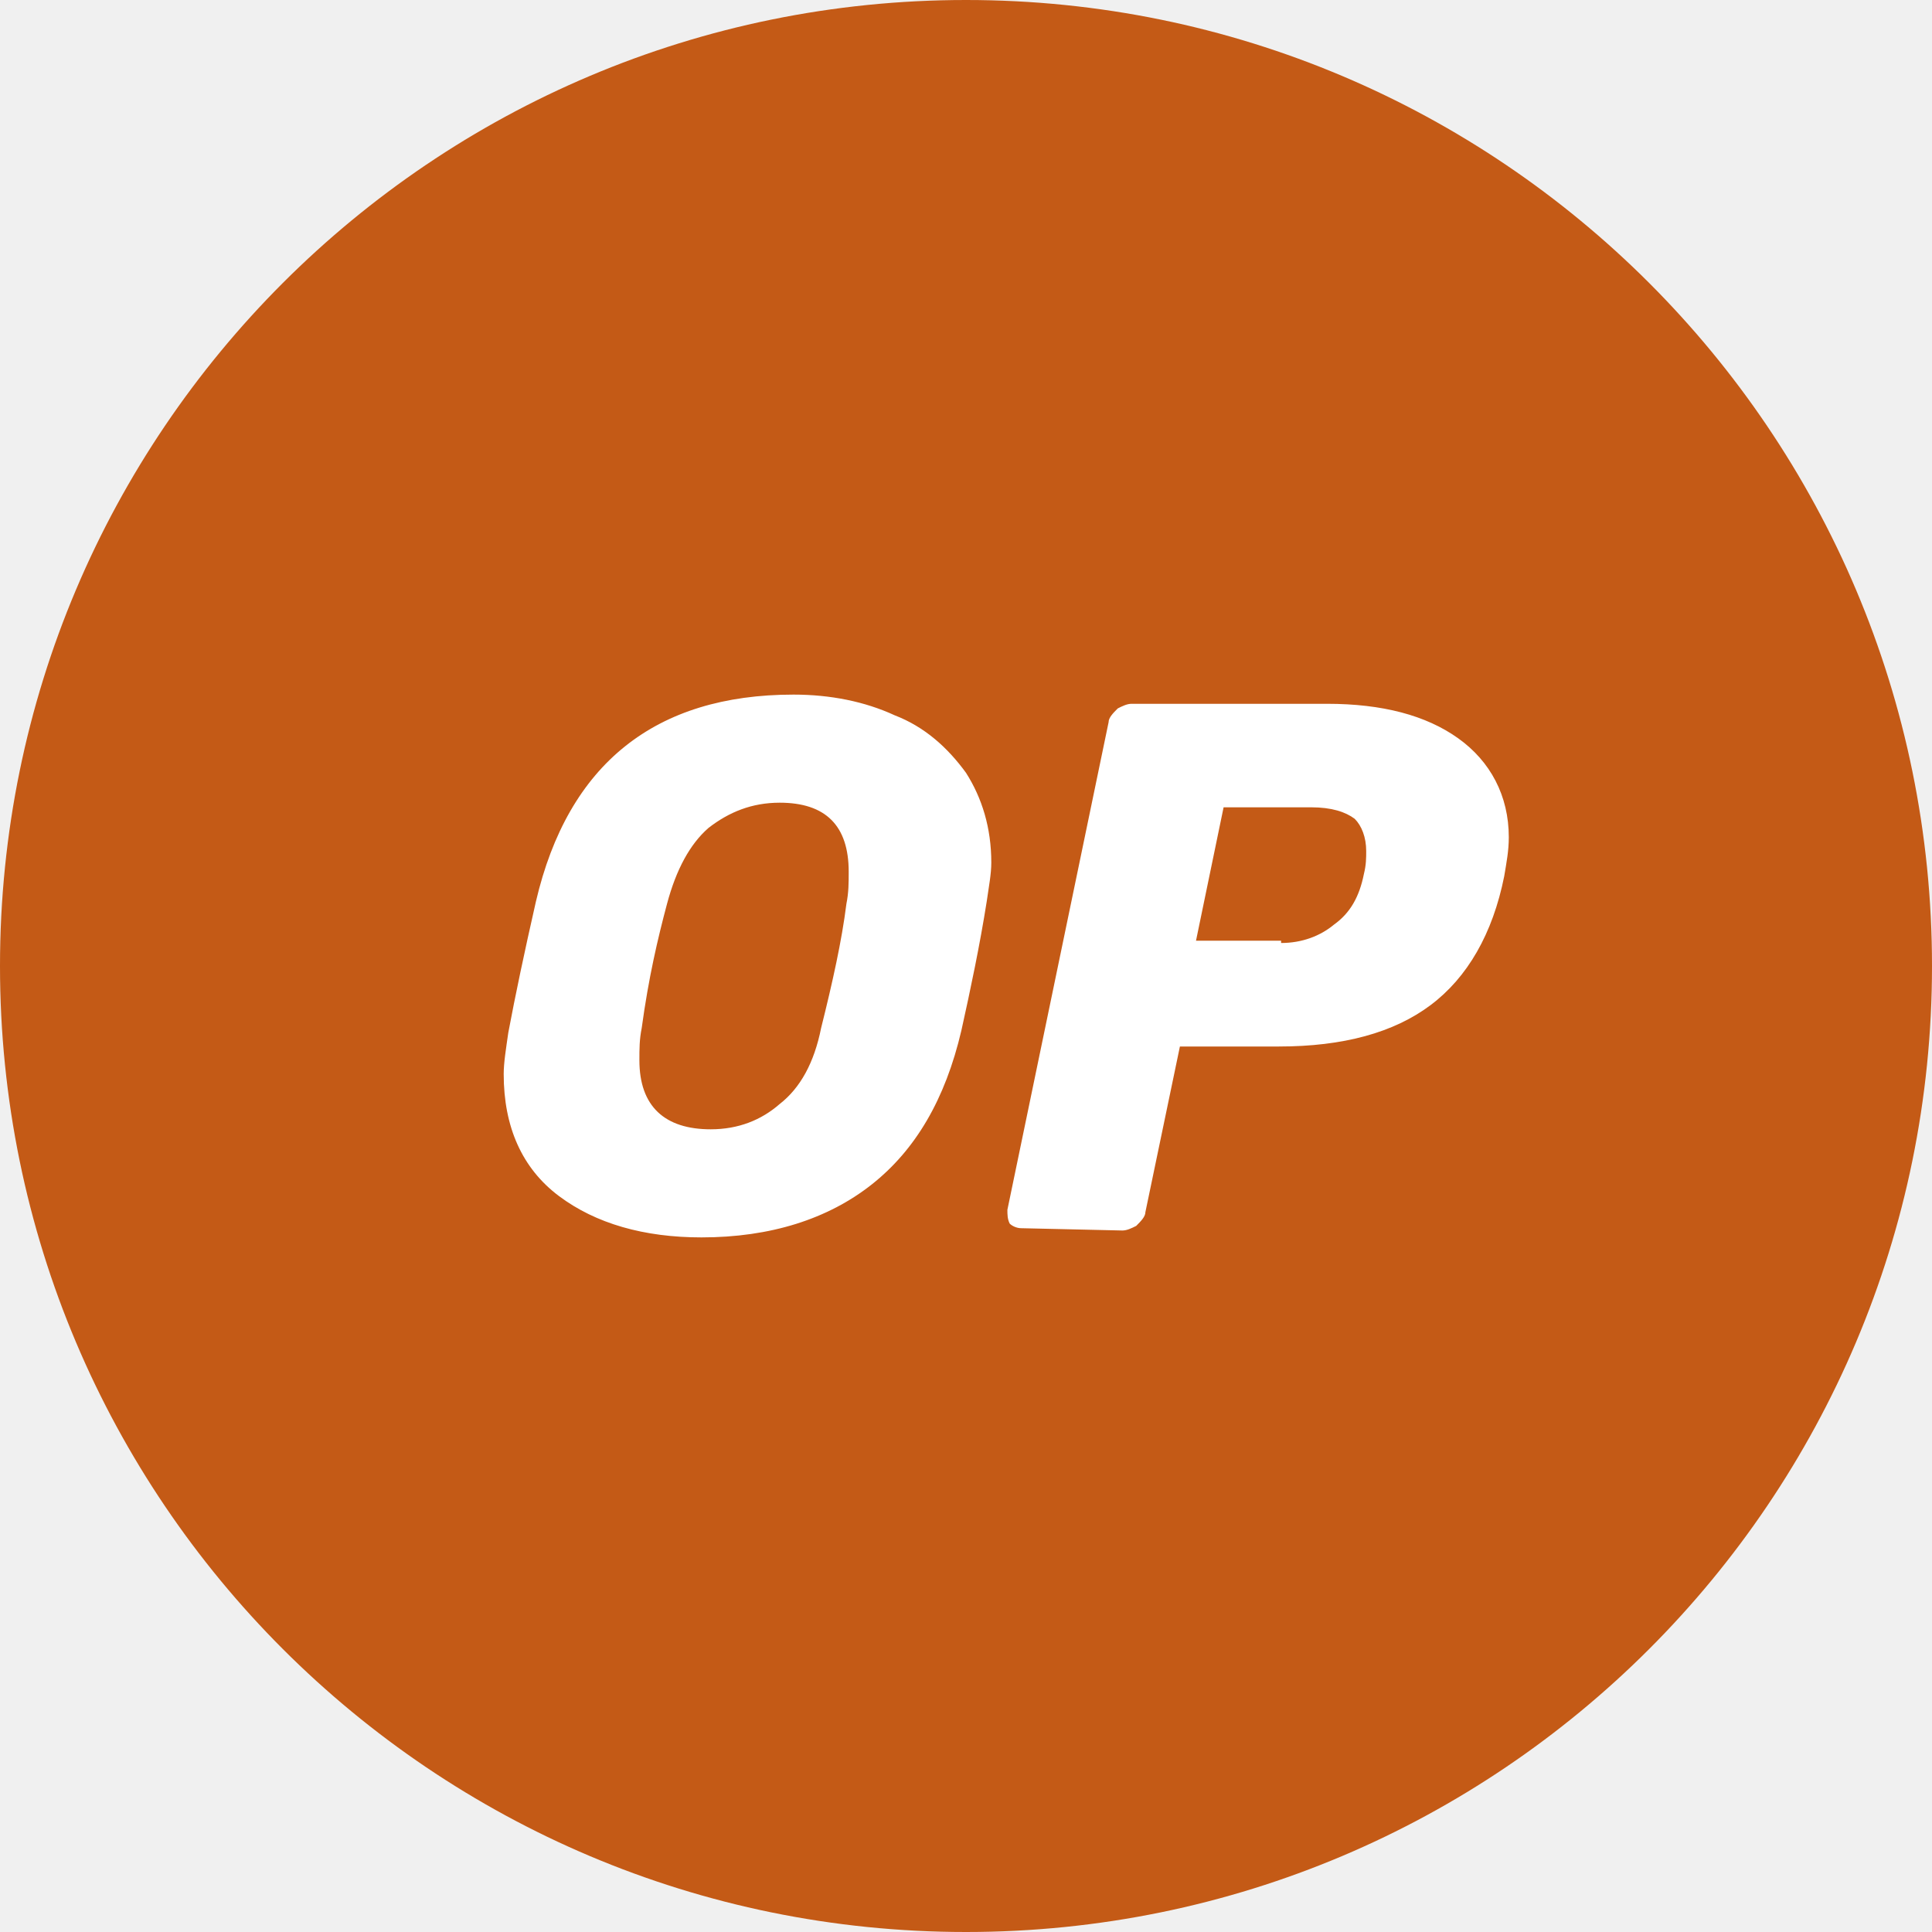
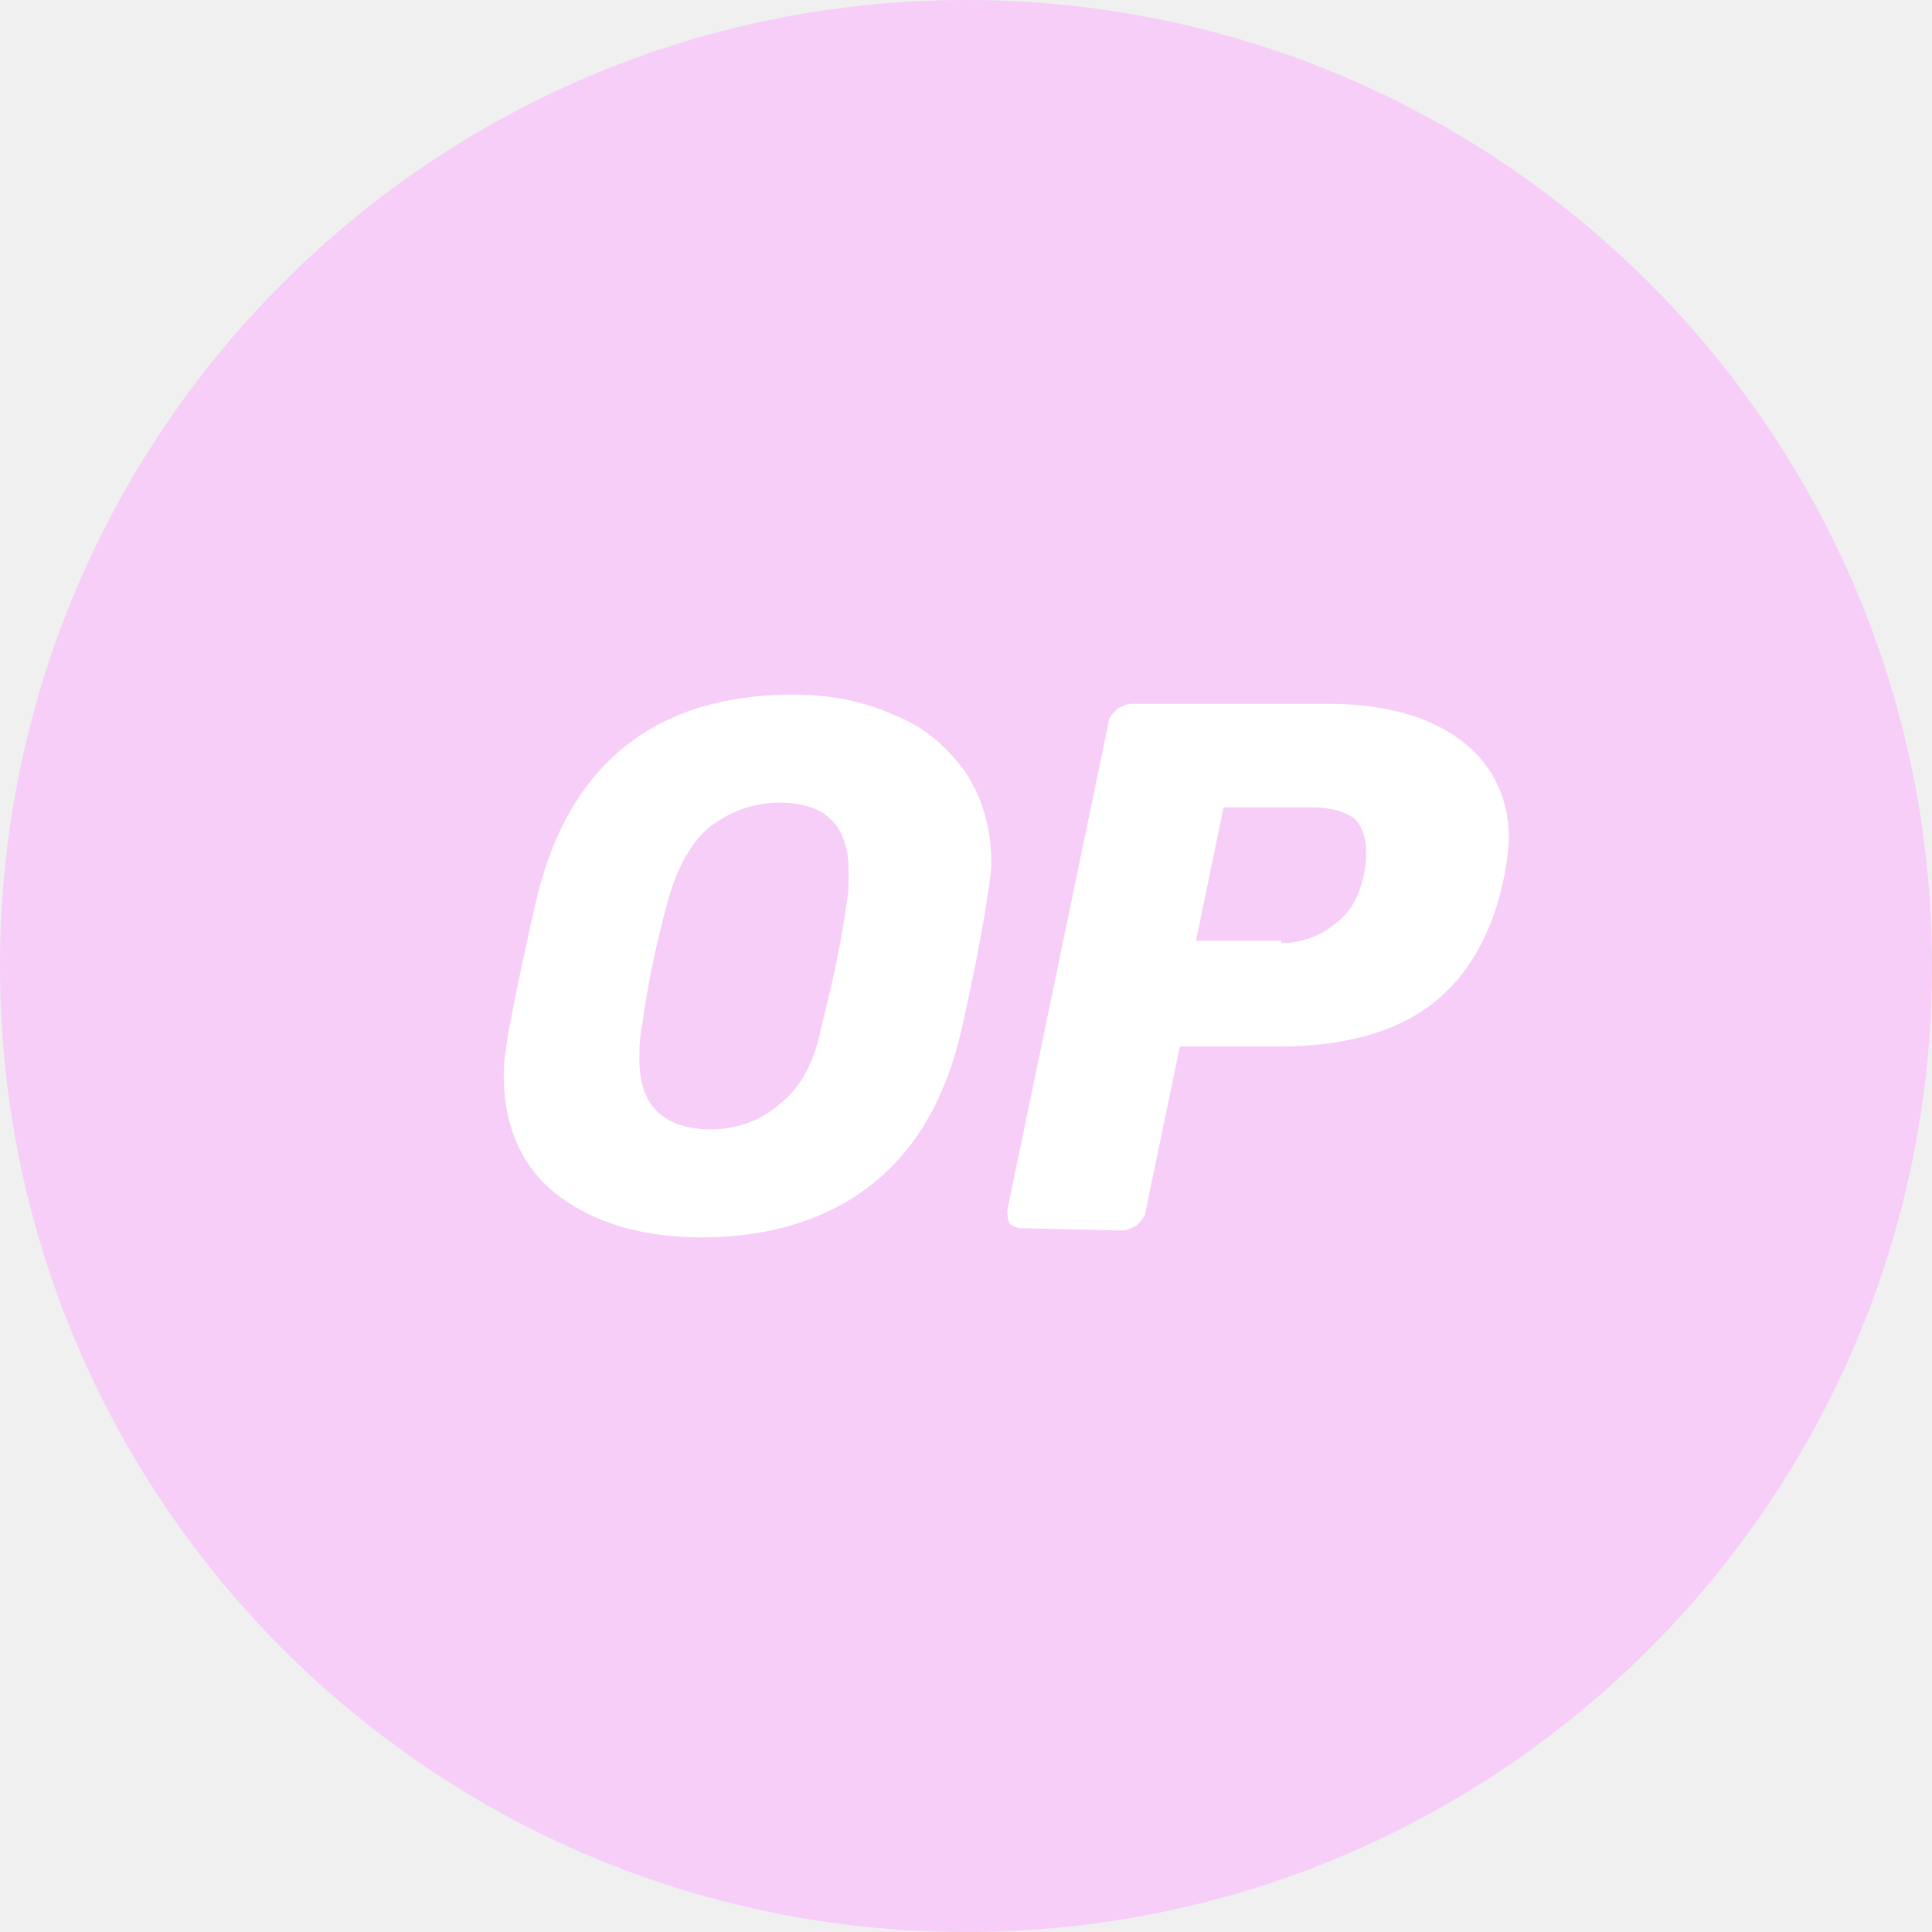
<svg xmlns="http://www.w3.org/2000/svg" width="1080" zoomAndPan="magnify" viewBox="0 0 810 810" height="1080" preserveAspectRatio="xMidYMid meet" version="1.0">
-   <path fill="#C45A16" d="M 405 810 C 628.715 810 810 628.715 810 405 C 810 181.285 628.715 0 405 0 C 181.285 0 0 181.285 0 405 C 0 628.715 181.285 810 405 810 " fill-opacity="1" fill-rule="nonzero" />
+   <path fill="#f6cef8" d="M 405 810 C 628.715 810 810 628.715 810 405 C 810 181.285 628.715 0 405 0 C 181.285 0 0 181.285 0 405 C 0 628.715 181.285 810 405 810 " fill-opacity="1" fill-rule="nonzero" />
  <path fill="#ffffff" d="M 294.105 518.785 C 270 518.785 249.75 513 234.32 501.43 C 218.895 489.855 211.18 472.5 211.18 450.32 C 211.18 445.5 212.145 439.715 213.105 432.965 C 216 417.535 219.855 399.215 224.68 378 C 238.18 320.145 274.82 291.215 332.68 291.215 C 348.105 291.215 362.57 294.105 375.105 299.895 C 387.645 304.715 397.285 313.395 405 324 C 411.75 334.605 415.605 347.145 415.605 361.605 C 415.605 366.43 414.645 371.25 413.68 378 C 410.785 396.32 406.93 414.645 403.07 432 C 396.32 460.93 383.785 482.145 365.465 496.605 C 347.145 511.07 323.035 518.785 294.105 518.785 Z M 297.965 473.465 C 309.535 473.465 319.18 469.605 326.895 462.855 C 335.57 456.105 341.355 445.5 344.25 431.035 C 349.07 411.75 352.93 394.395 354.855 378.965 C 355.82 374.145 355.82 370.285 355.82 365.465 C 355.82 346.18 346.18 336.535 326.895 336.535 C 315.32 336.535 305.68 340.395 297 347.145 C 289.285 353.895 283.5 364.5 279.645 378.965 C 275.785 393.43 271.93 409.82 269.035 431.035 C 268.07 435.855 268.07 439.715 268.07 444.535 C 268.07 463.82 278.68 473.465 297.965 473.465 M 428.145 514.93 C 426.215 514.93 424.285 513.965 423.32 513 C 422.355 511.07 422.355 509.145 422.355 507.215 L 464.785 302.785 C 464.785 300.855 466.715 298.93 468.645 297 C 470.57 296.035 472.5 295.07 474.43 295.07 L 556.395 295.07 C 579.535 295.07 597.855 299.891 611.355 309.535 C 624.855 319.18 632.57 333.641 632.57 351 C 632.57 356.785 631.605 361.605 630.645 367.391 C 625.82 391.5 615.215 409.82 599.785 421.391 C 584.355 432.965 563.145 438.75 536.145 438.75 L 494.68 438.75 L 480.215 508.18 C 480.215 510.105 478.285 512.035 476.355 513.965 C 474.43 514.93 472.5 515.891 470.57 515.891 Z M 537.105 395.355 C 545.785 395.355 553.5 392.465 559.285 387.645 C 566.035 382.82 569.895 376.07 571.82 366.43 C 572.785 362.57 572.785 359.68 572.785 356.785 C 572.785 351 570.855 346.18 567.965 343.285 C 564.105 340.395 558.32 338.465 549.645 338.465 L 513 338.465 L 501.43 394.395 L 537.105 394.395 Z M 537.105 395.355 " fill-opacity="1" fill-rule="nonzero" />
</svg>
